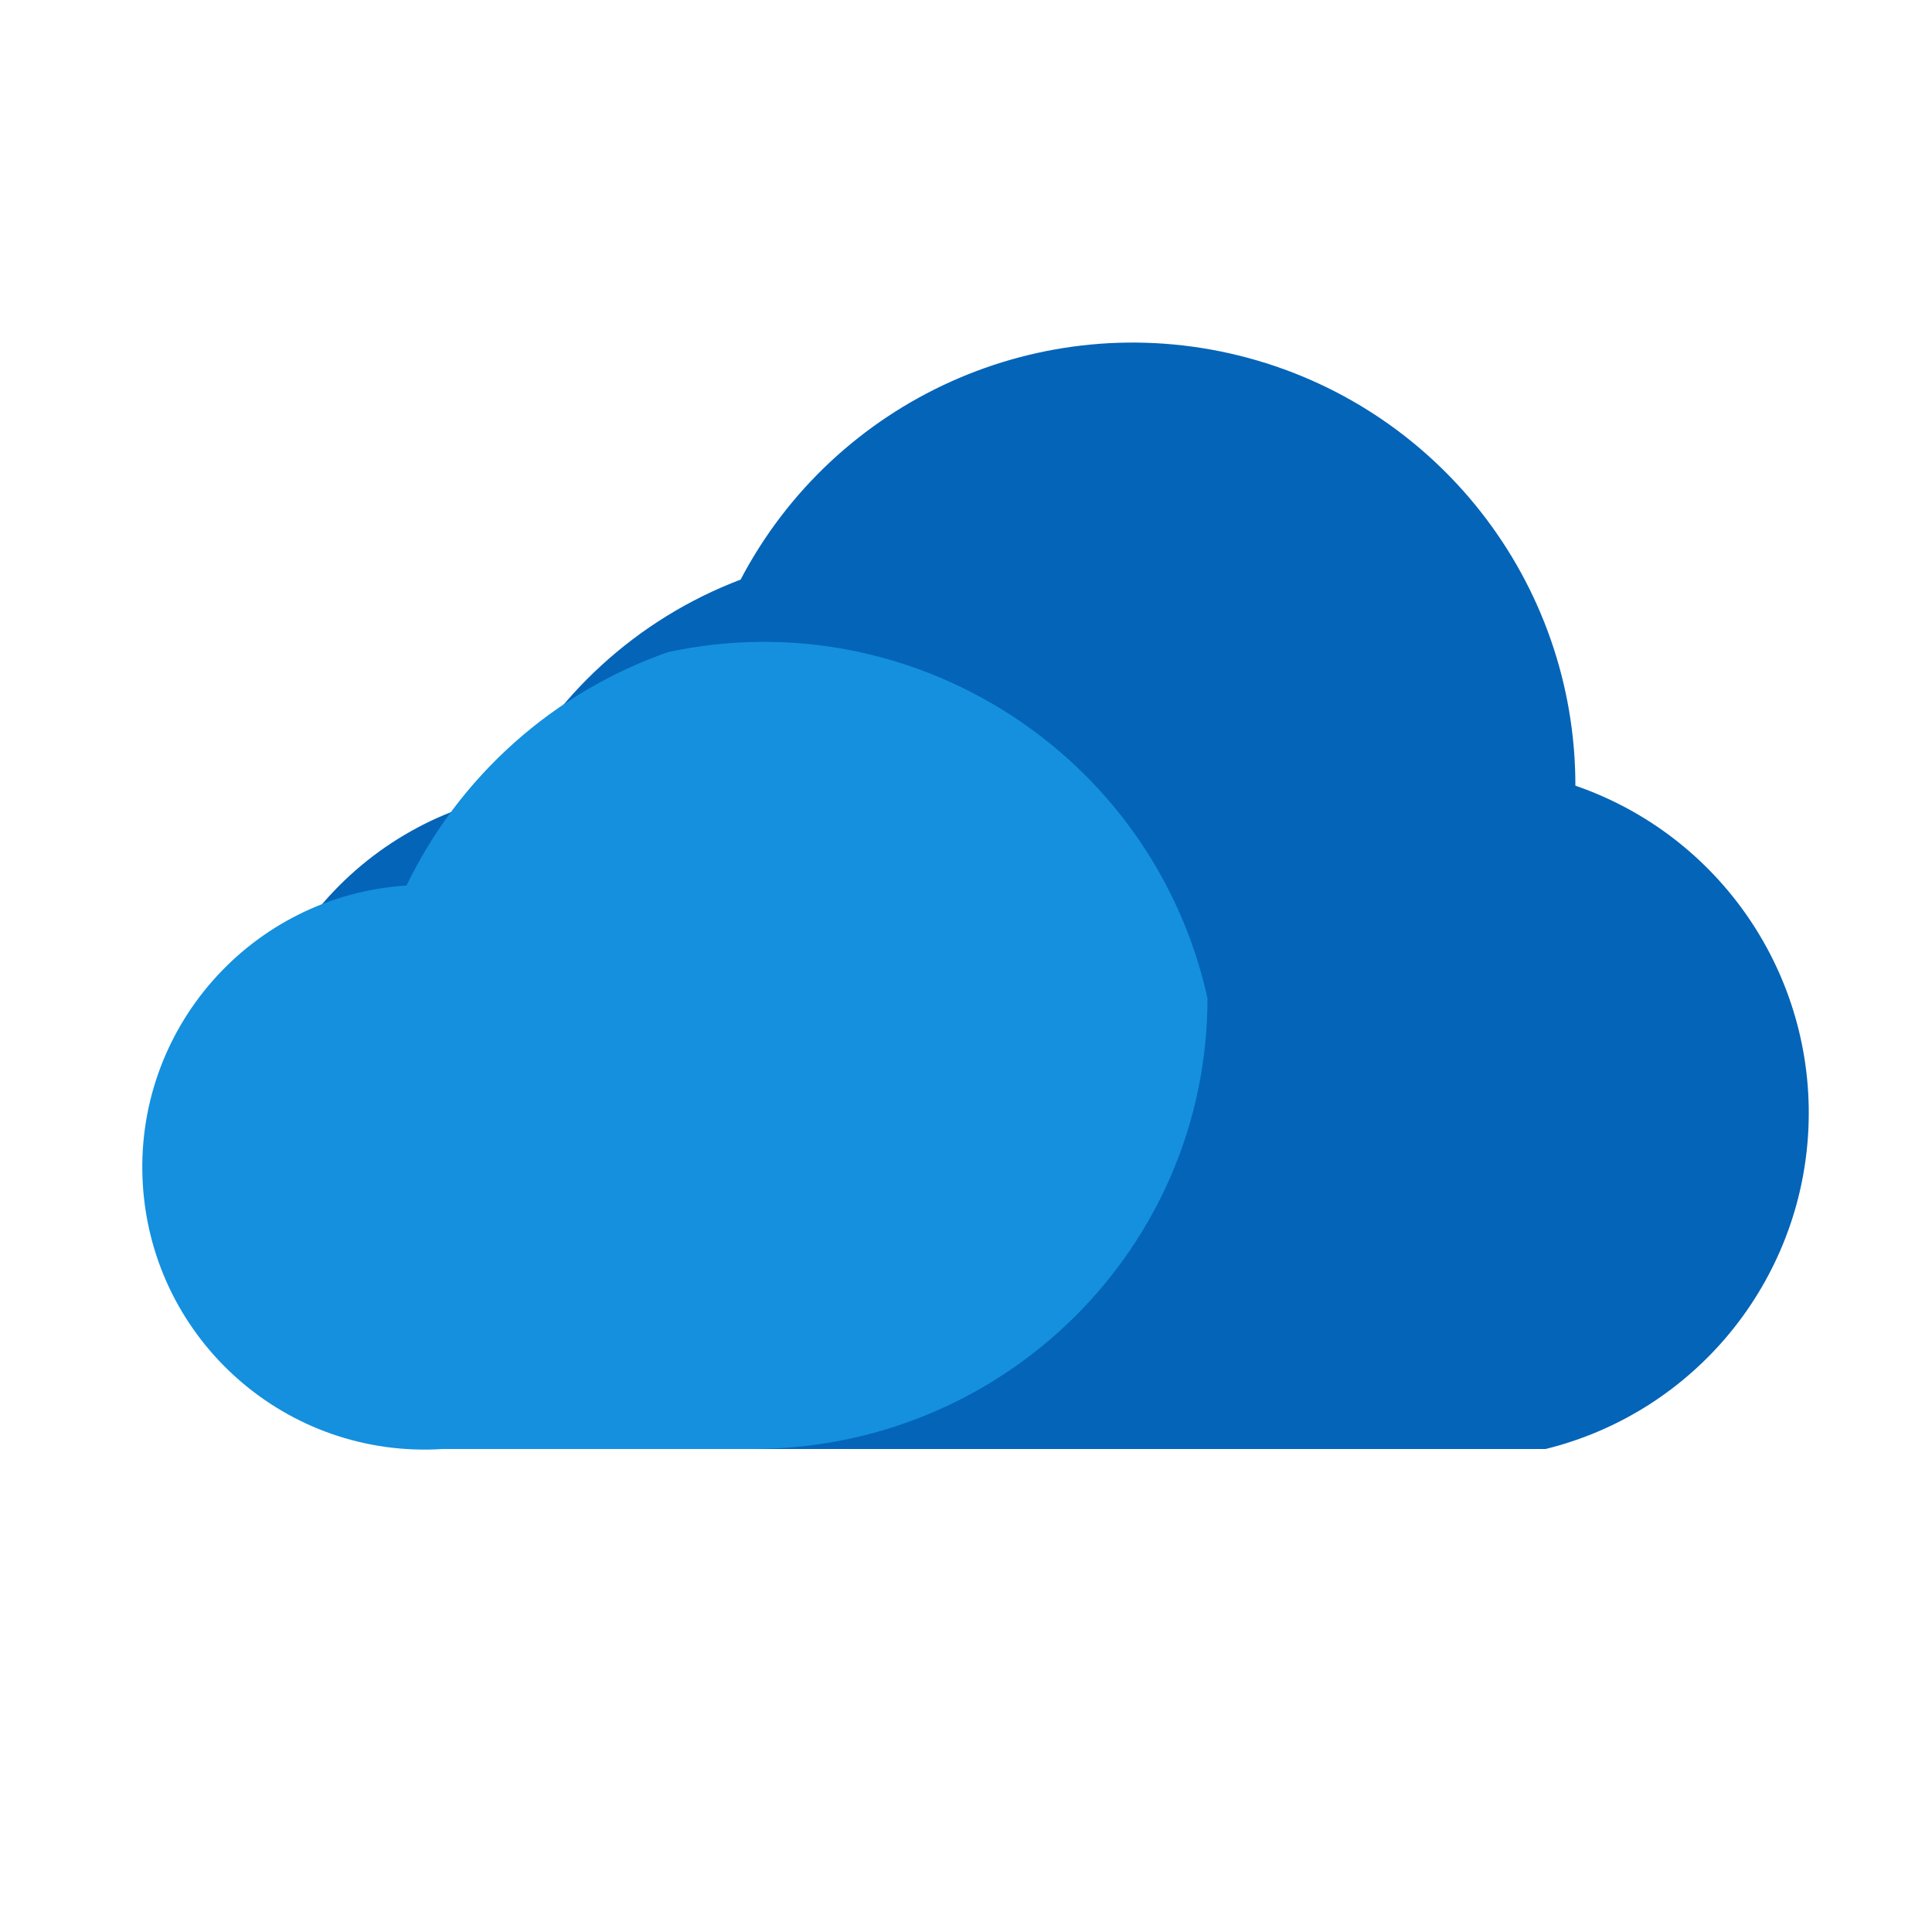
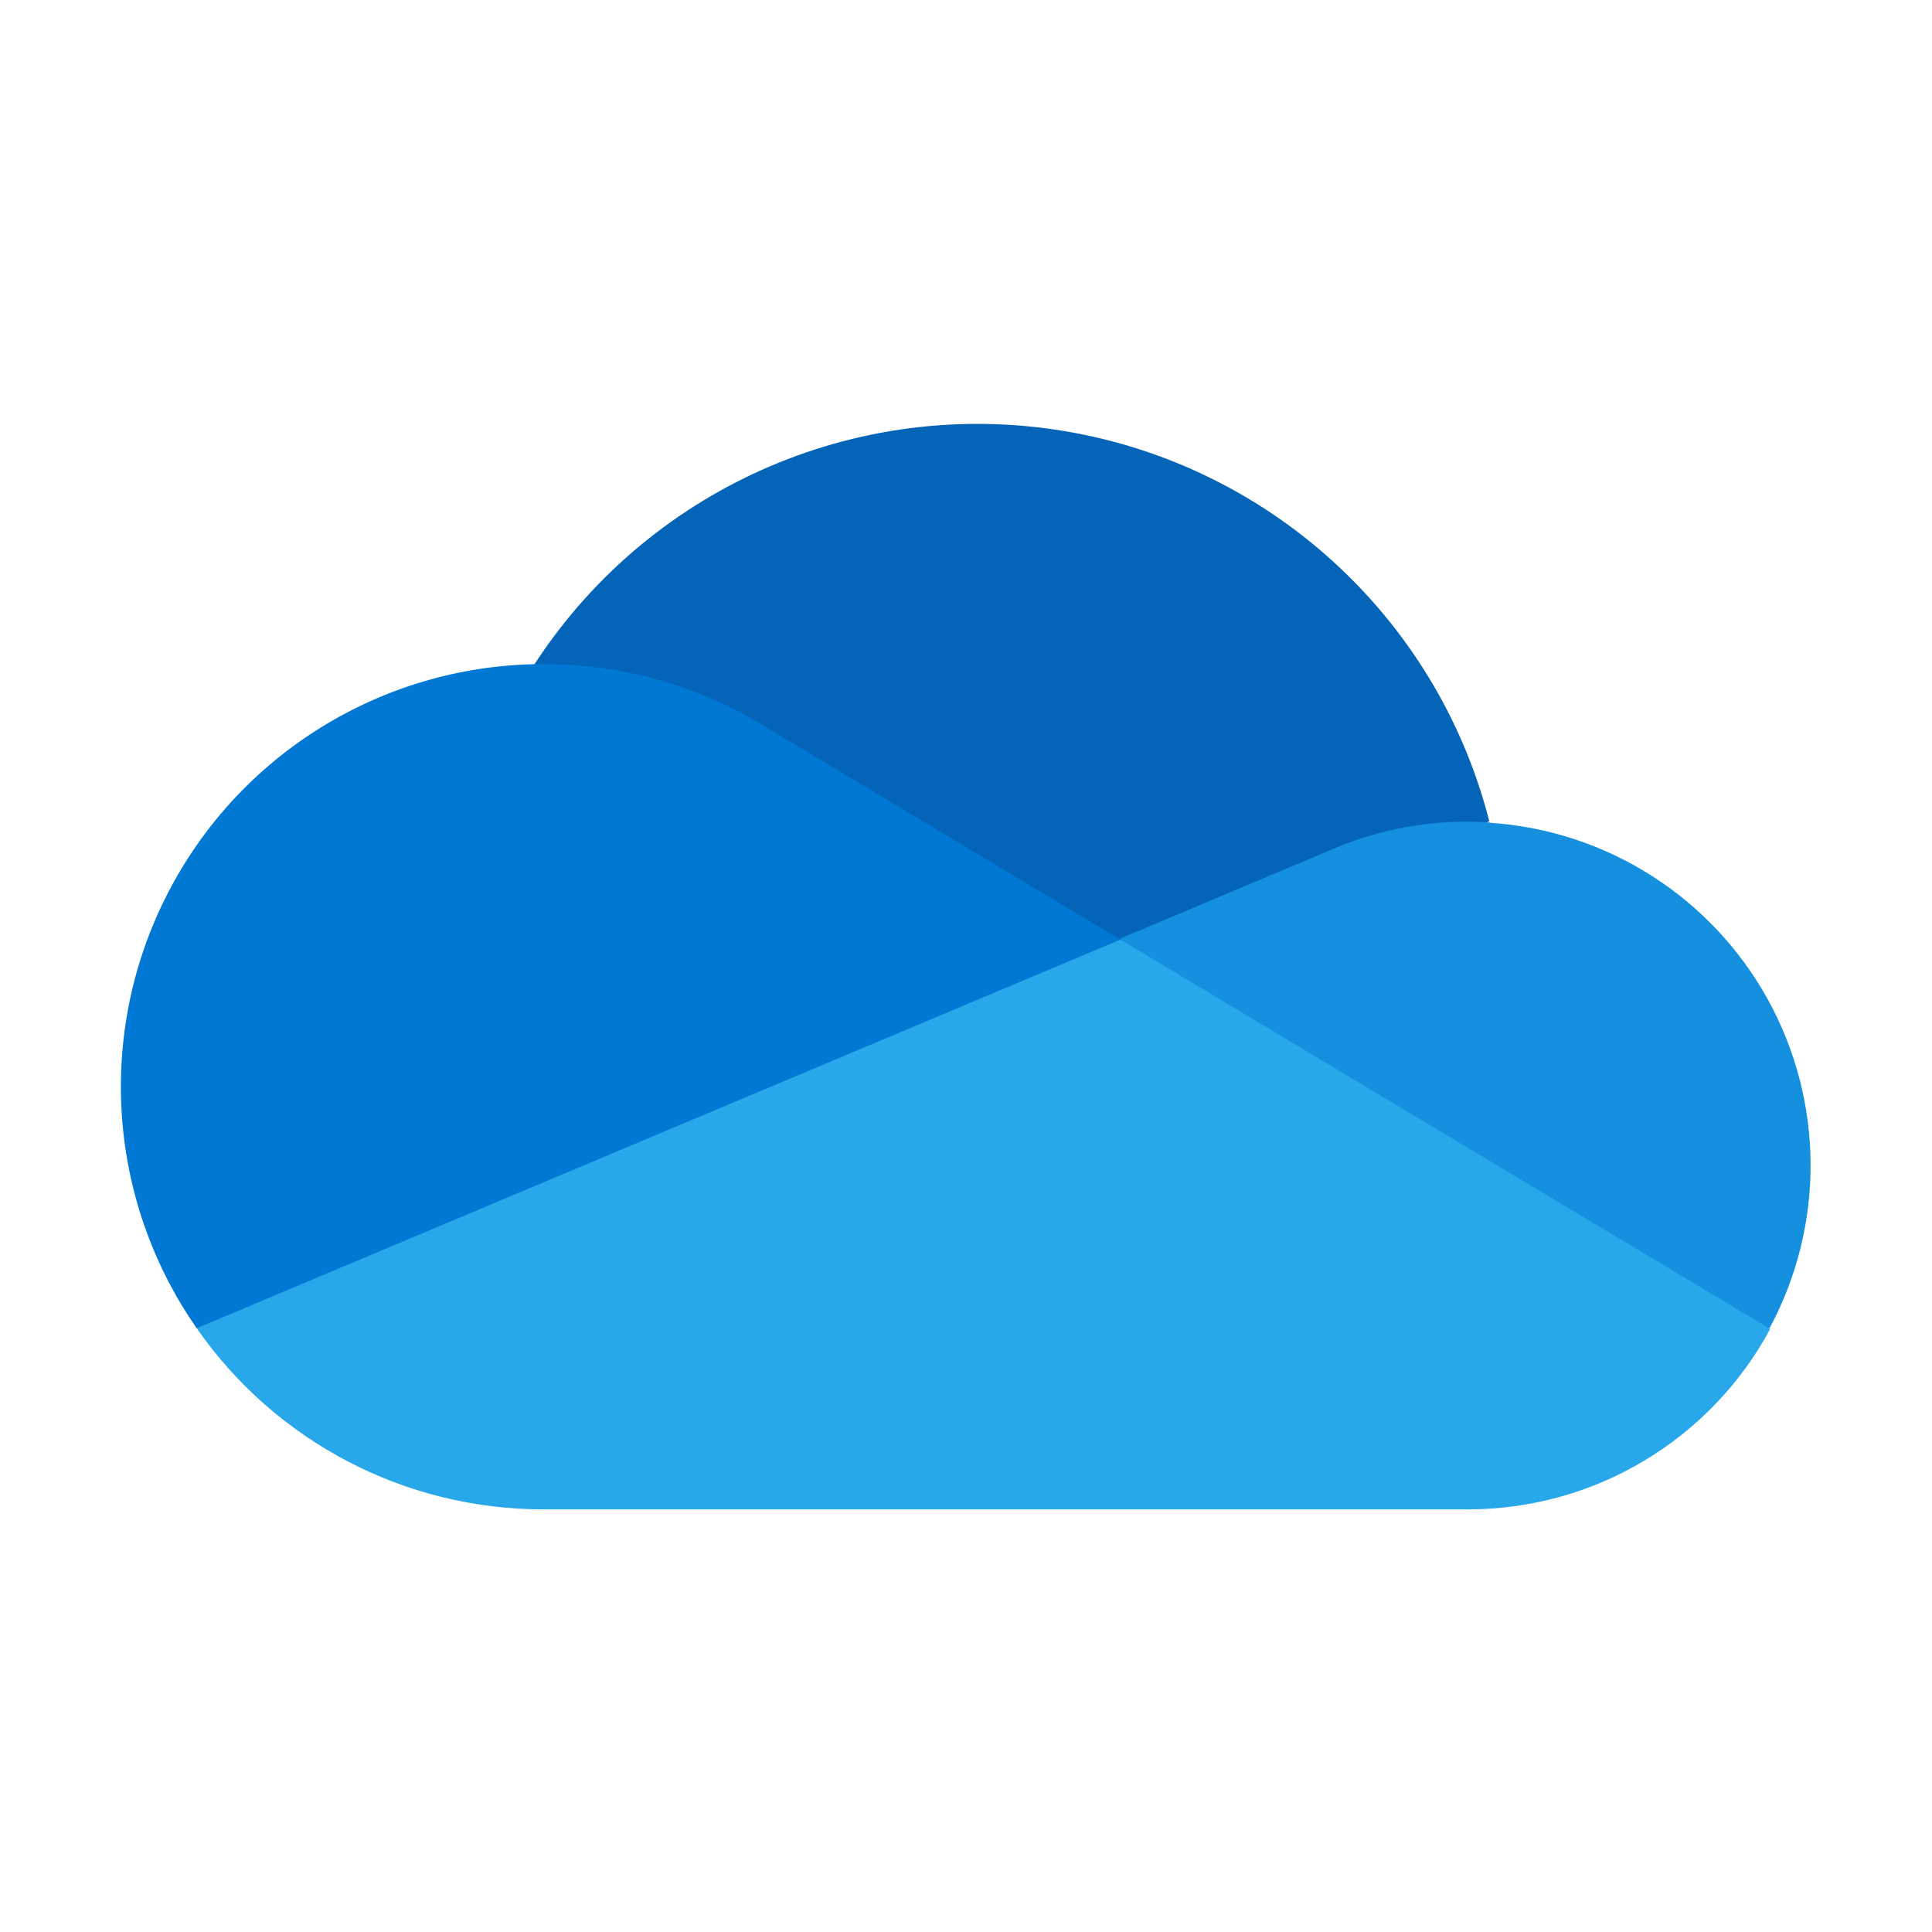
- <svg xmlns="http://www.w3.org/2000/svg" viewBox="0 0 24 24">
-   <path fill="#0364B8" d="M9.2 7.2a5.5 5.5 0 0 1 10.37 2.56A4.3 4.3 0 0 1 19.2 18H7.1a4.1 4.1 0 0 1-.84-8.11A5.4 5.4 0 0 1 9.2 7.2Z" />
-   <path fill="#1490DF" d="M8.3 8.1A5.65 5.65 0 0 1 15 12.4c0 3.1-2.53 5.6-5.65 5.6H5.5A3.5 3.5 0 0 1 5.05 11a5.7 5.7 0 0 1 3.25-2.9Z" />
+ <svg xmlns="http://www.w3.org/2000/svg" viewBox="0 0 32 32">
+   <path d="M18.41 17.366l6.257-3.766a8.751 8.751 0 0 0-15.956-2.372z" fill="#0364b8" />
+   <path d="M12.677 12.038A6.968 6.968 0 0 0 9 11h-.089a7 7 0 0 0-5.653 11l9.028-1.446 6.269-4.992z" fill="#0078d4" />
+   <path d="M24.686 13.624a5.428 5.428 0 0 0-.384-.015 5.671 5.671 0 0 0-2.255.466l-3.5 1.474 3.866 4.913L29.309 22a5.688 5.688 0 0 0-4.623-8.372z" fill="#1490df" />
+   <path d="M18.555 15.564L3.258 22A6.99 6.99 0 0 0 9 25h15.313a5.685 5.685 0 0 0 5.007-2.989z" fill="#28a8ea" />
</svg>
